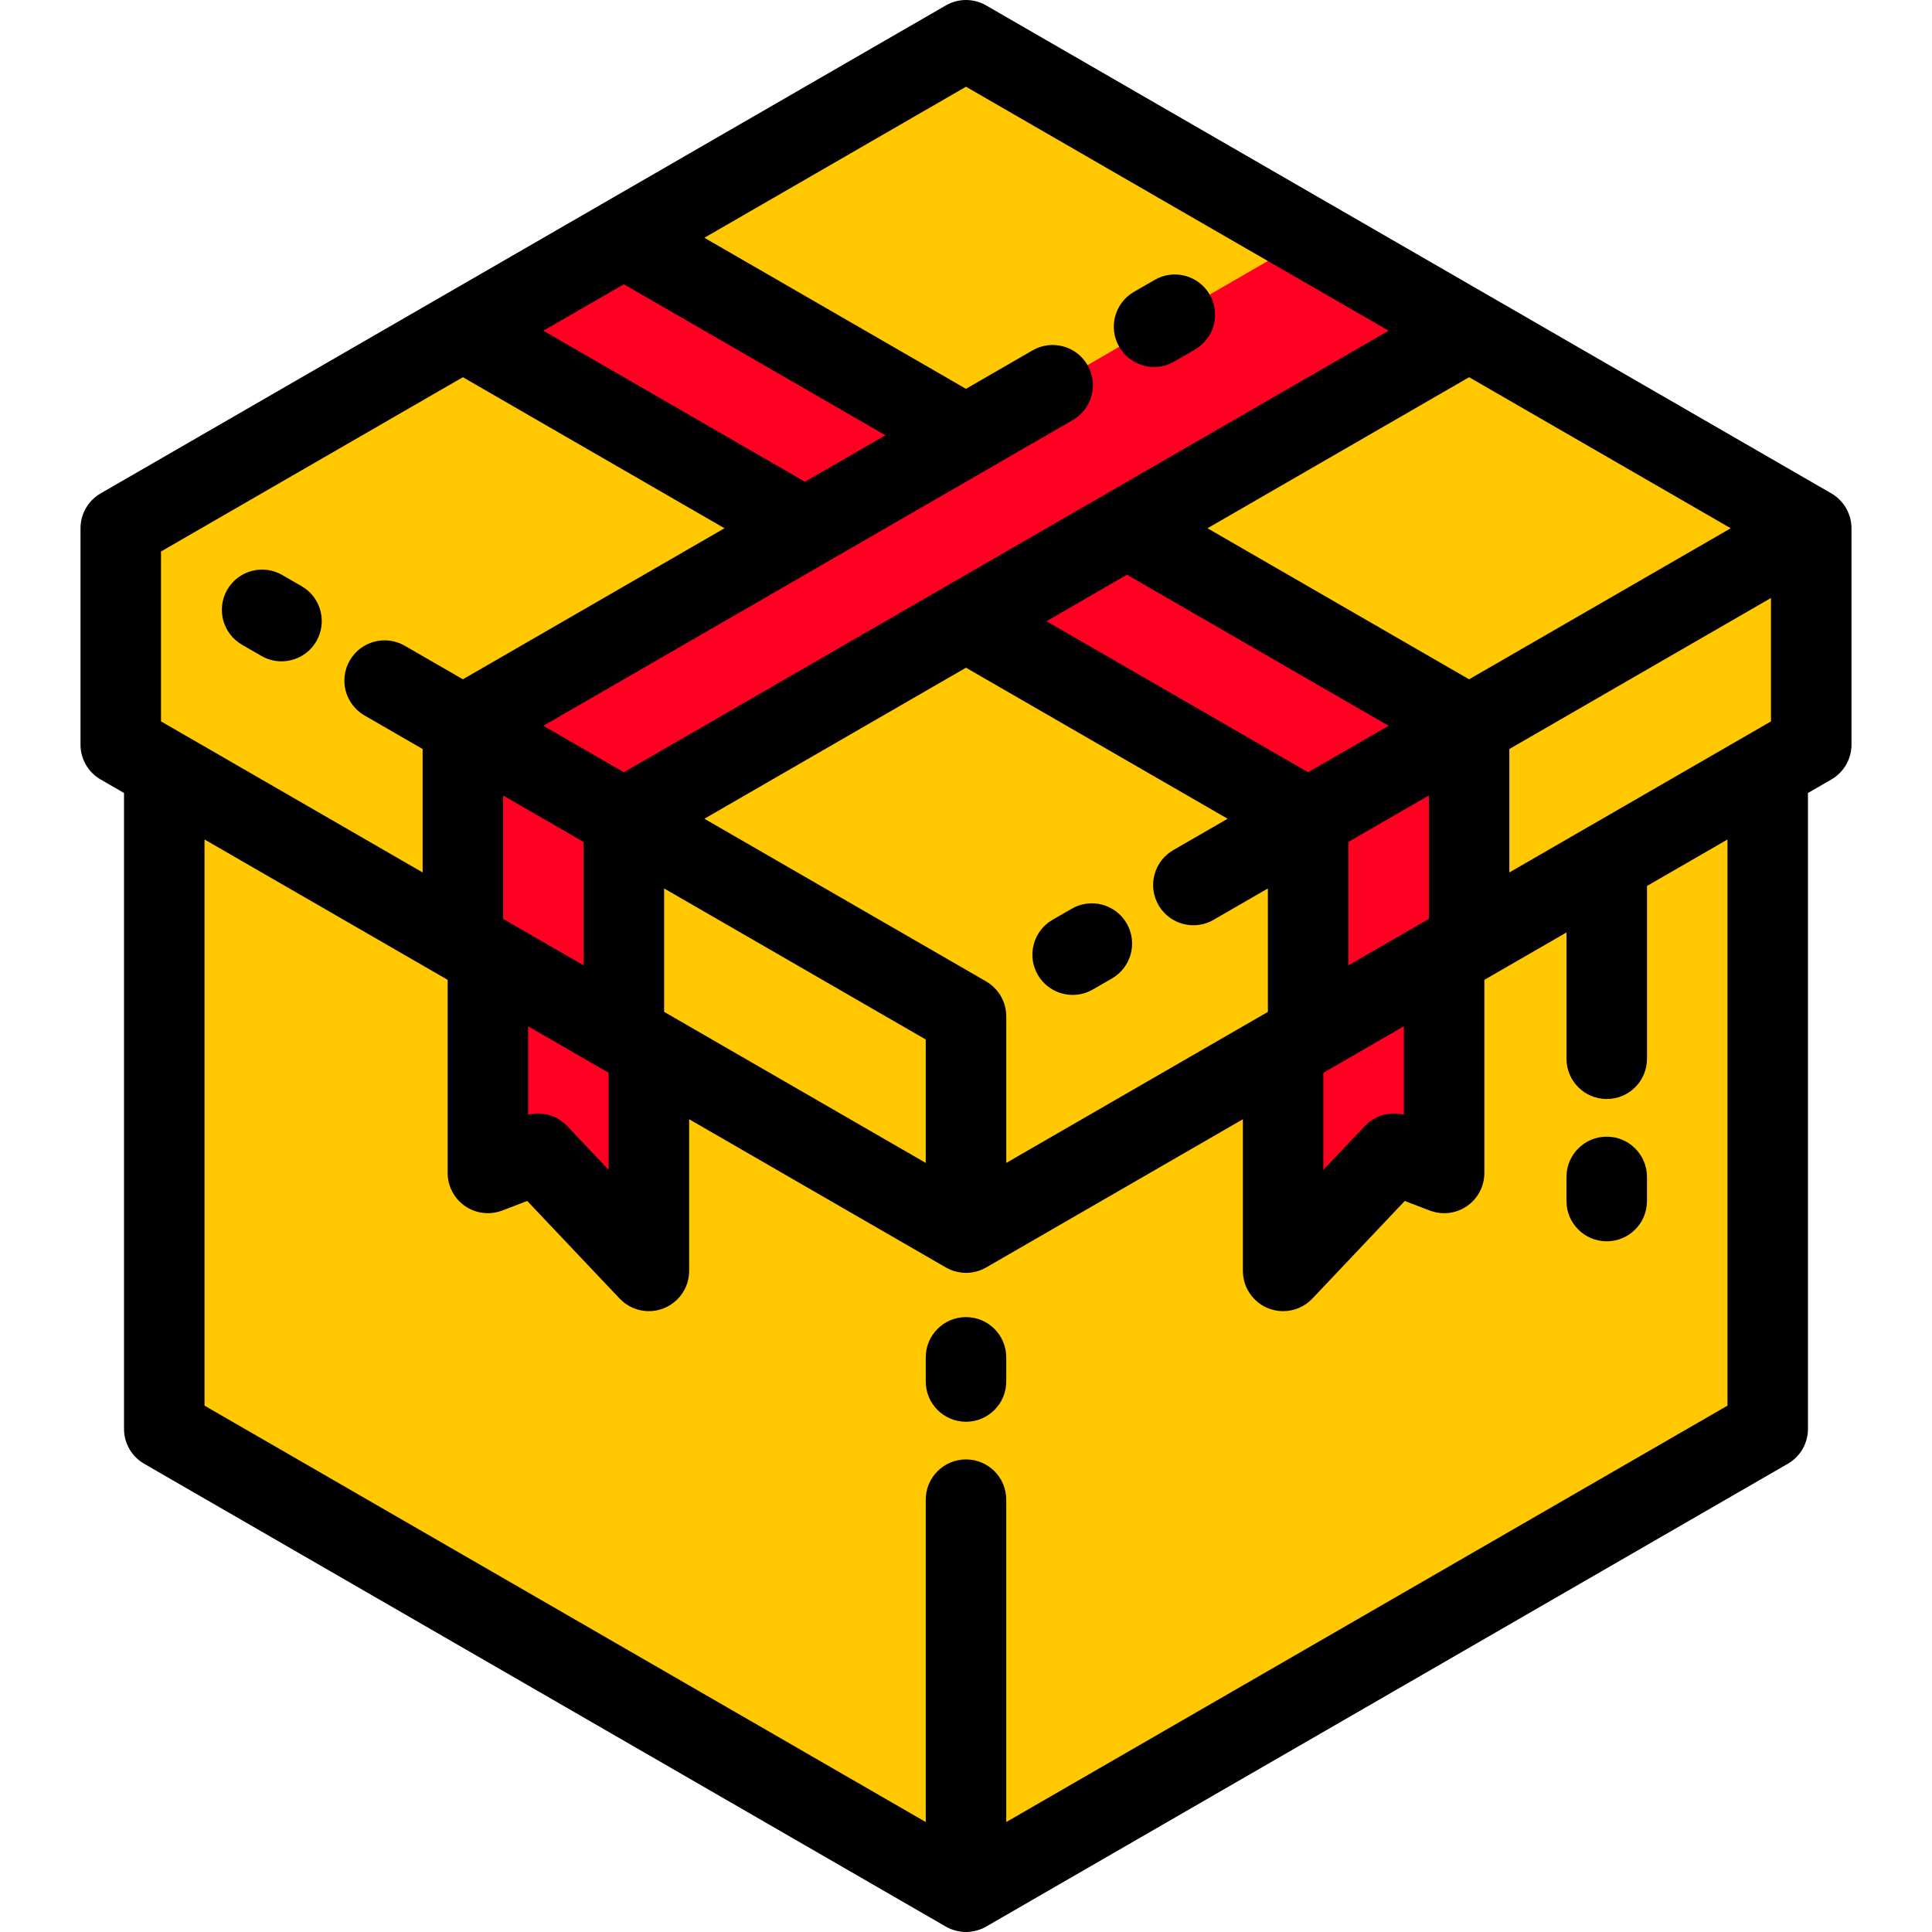
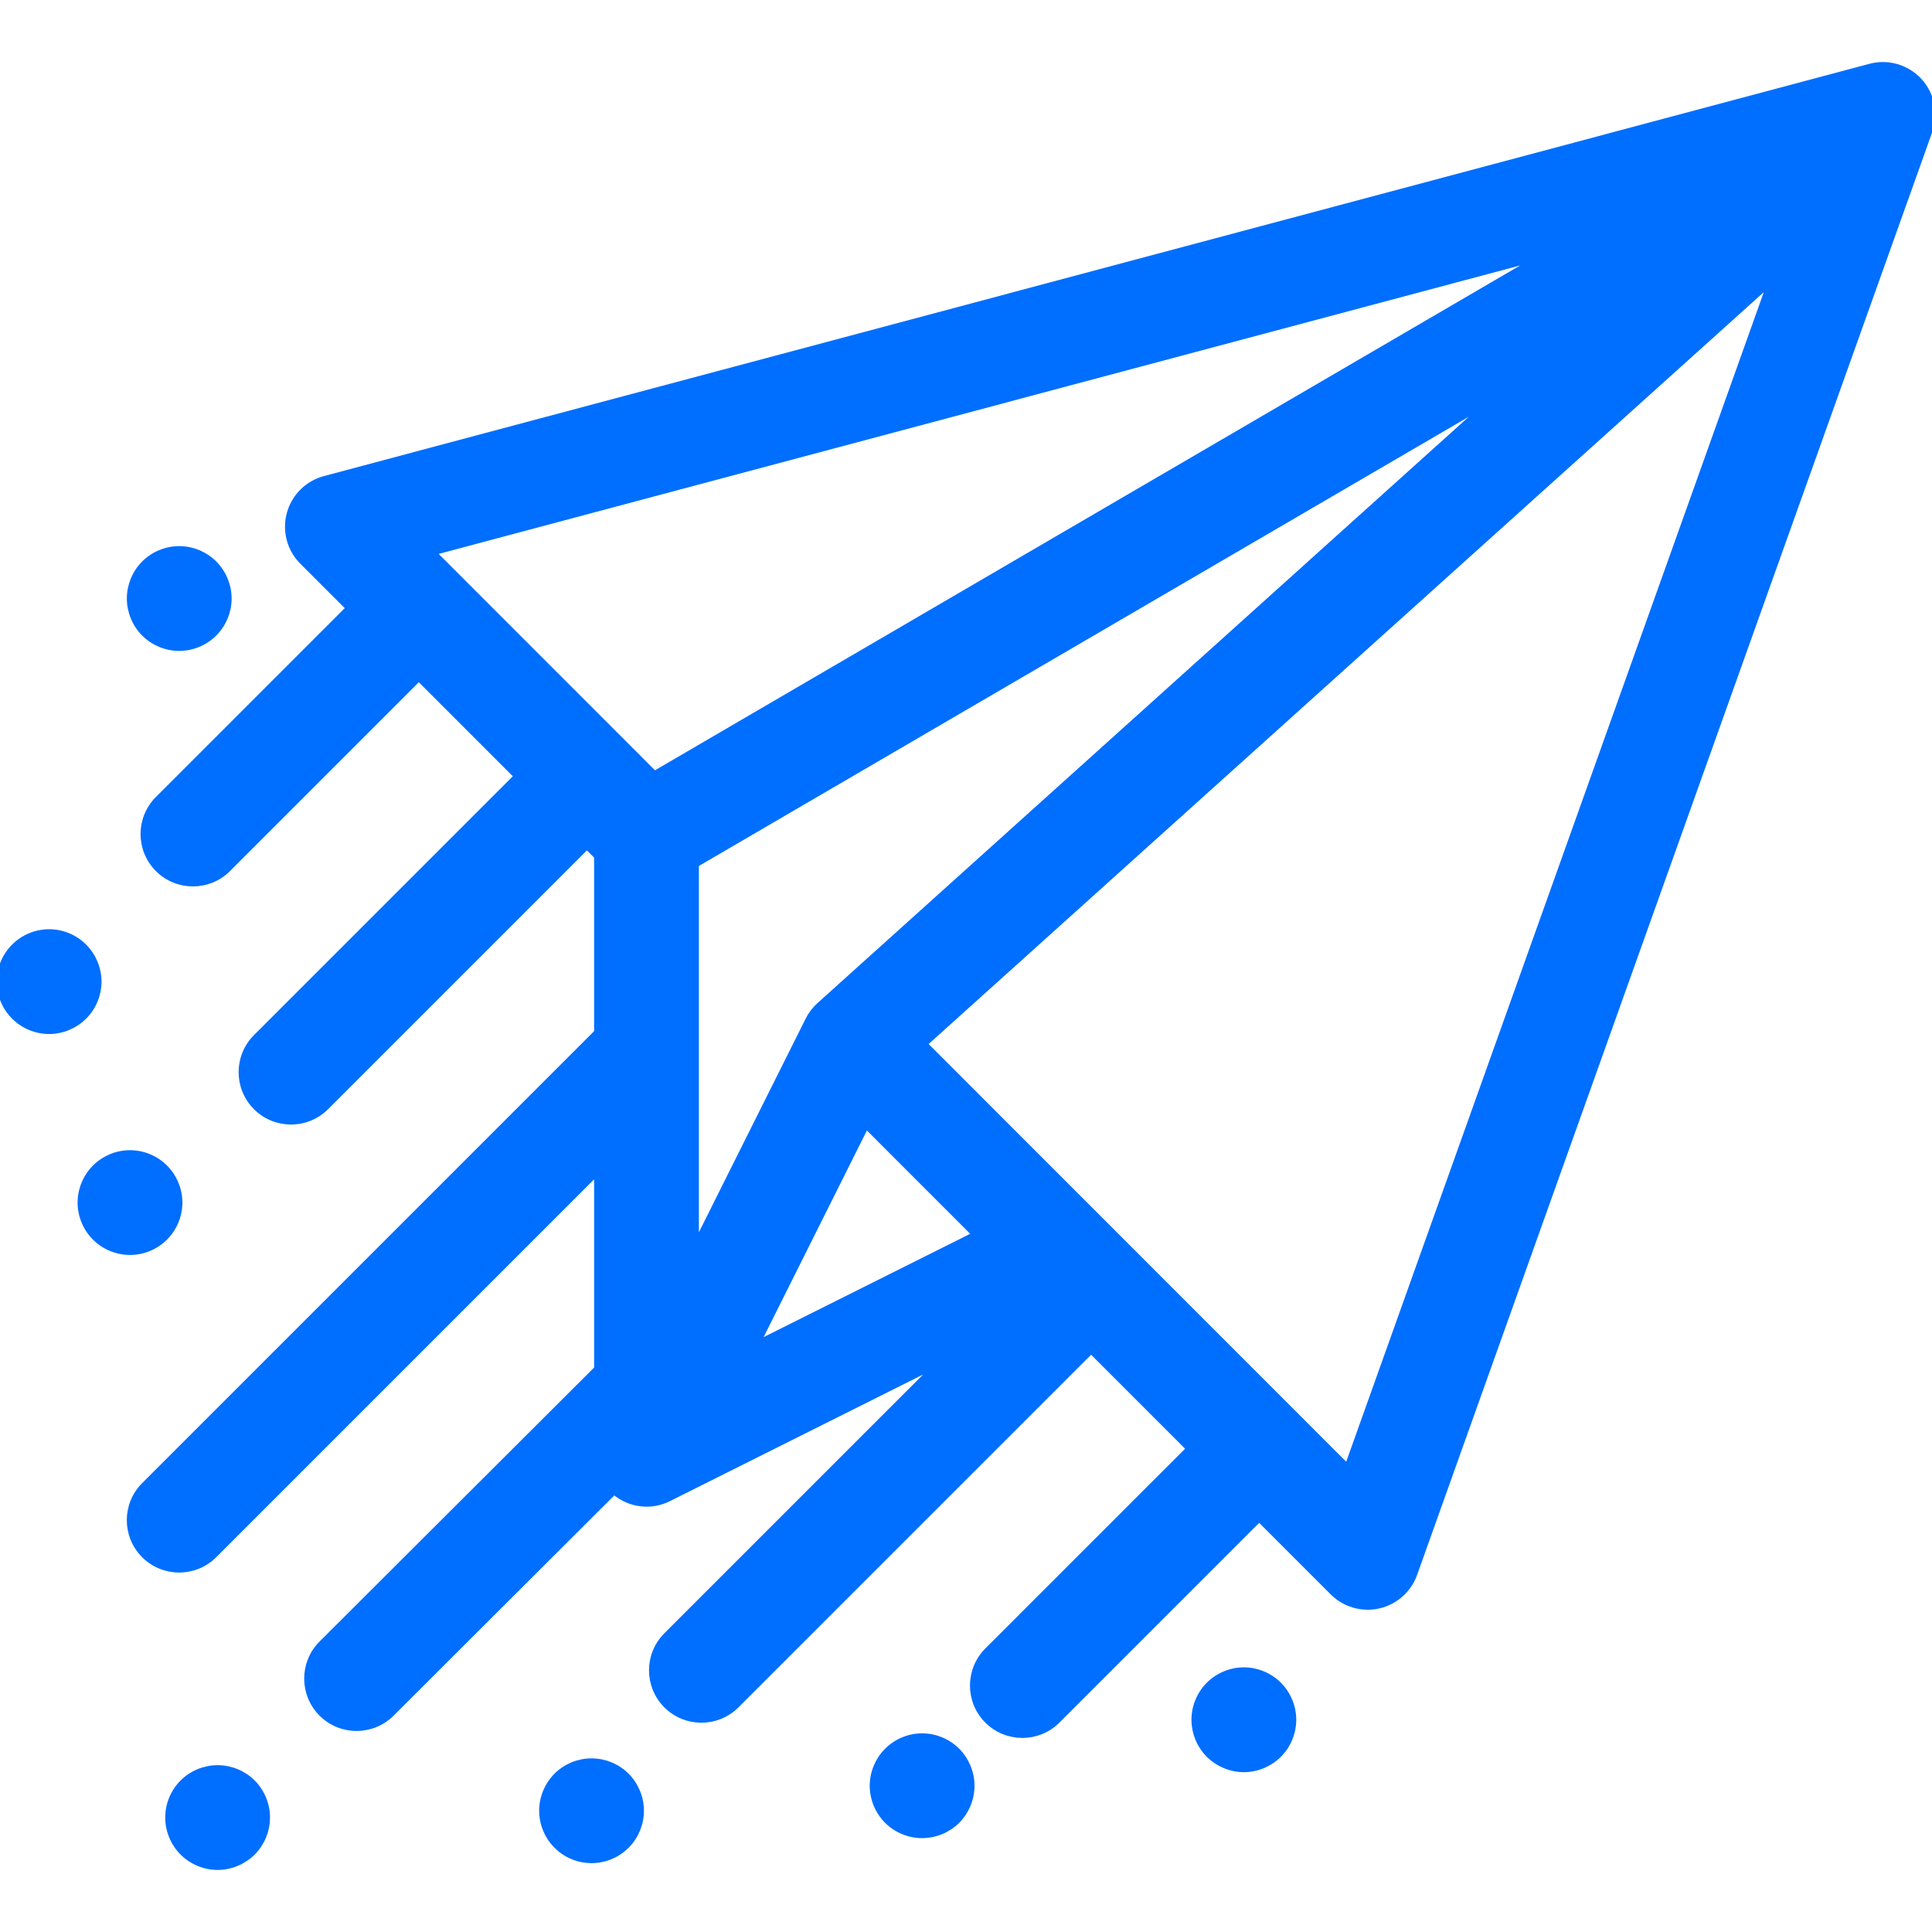
- <svg xmlns="http://www.w3.org/2000/svg" height="16px" width="16px" version="1.1" id="Layer_1" viewBox="0 0 512 512" xml:space="preserve" fill="#000000">
+ <svg xmlns="http://www.w3.org/2000/svg" fill="#006eff" height="16px" width="16px" version="1.1" id="Capa_1" viewBox="0 0 295.021 295.021" xml:space="preserve" stroke="#006eff">
  <g id="SVGRepo_bgCarrier" stroke-width="0" />
-   <g id="SVGRepo_tracerCarrier" stroke-linecap="round" stroke-linejoin="round" />
+   <g id="SVGRepo_tracerCarrier" stroke-linecap="round" stroke-linejoin="round" stroke="#CCCCCC" stroke-width="1.77" />
  <g id="SVGRepo_iconCarrier">
    <g>
-       <polygon style="fill:#ffc800;" points="468.464,203.992 479.999,197.334 479.999,139.993 255.999,10.669 122.664,87.648 122.664,87.648 32.002,139.993 32.002,197.334 43.533,203.992 43.533,256.002 43.533,378.669 149.769,440 255.999,501.335 362.232,440 468.464,378.669 468.464,256.002 " />
-       <g>
-         <polygon style="fill:#ff0022;" points="255.995,115.361 165.33,63.016 143.999,75.333 122.664,87.648 213.33,139.993 " />
-         <polygon style="fill:#ff0022;" points="213.33,139.993 122.668,192.339 143.999,204.657 165.33,216.972 255.995,164.627 298.663,139.997 389.332,87.648 368.001,75.333 346.663,63.016 255.995,115.361 " />
-         <polygon style="fill:#ff0022;" points="255.995,164.627 346.663,216.972 368.001,204.657 389.328,192.339 298.663,139.997 " />
-         <polygon style="fill:#ff0022;" points="389.328,249.678 389.328,192.339 368.001,204.657 346.663,216.972 346.663,274.311 368.001,261.997 382.704,253.505 " />
-         <polygon style="fill:#ff0022;" points="165.33,274.311 165.33,216.972 143.999,204.657 122.668,192.339 122.668,249.678 129.291,253.505 143.999,261.999 " />
-         <polygon style="fill:#ff0022;" points="171.96,336.803 171.96,278.136 165.33,274.311 143.999,261.999 129.291,253.505 129.291,310.845 142.558,305.746 " />
-         <polygon style="fill:#ff0022;" points="340.04,336.803 340.04,278.136 346.668,274.311 368.001,261.999 382.707,253.505 382.707,310.845 369.441,305.746 " />
-       </g>
-     </g>
-     <g>
-       <path style="fill:#000003;" d="M79.94,155.352l-5.143-2.971c-5.1-2.948-11.625-1.2-14.571,3.901 c-2.948,5.101-1.2,11.625,3.9,14.572l5.143,2.971c1.679,0.971,3.515,1.433,5.325,1.433c3.685,0,7.27-1.913,9.246-5.333 C86.788,164.823,85.039,158.3,79.94,155.352z" />
-       <path style="fill:#000003;" d="M490.659,139.902c-0.002-0.436-0.029-0.871-0.085-1.309c-0.004-0.023-0.011-0.048-0.013-0.071 c-0.057-0.394-0.138-0.784-0.238-1.174c-0.025-0.105-0.057-0.206-0.085-0.31c-0.092-0.314-0.197-0.624-0.319-0.932 c-0.039-0.102-0.077-0.204-0.118-0.305c-0.166-0.386-0.348-0.768-0.564-1.14c-0.214-0.372-0.452-0.72-0.704-1.055 c-0.067-0.091-0.14-0.176-0.21-0.265c-0.204-0.254-0.417-0.498-0.64-0.731c-0.077-0.081-0.155-0.161-0.236-0.241 c-0.279-0.274-0.569-0.532-0.875-0.771c-0.027-0.022-0.052-0.045-0.079-0.067c-0.346-0.265-0.706-0.502-1.077-0.721 c-0.029-0.017-0.054-0.038-0.083-0.055l-224-129.323c-3.3-1.906-7.366-1.906-10.667,0l-133.577,77.12 c-0.002,0.002-0.006,0.004-0.009,0.005l-90.413,52.199c-3.3,1.905-5.333,5.427-5.333,9.237v57.343c0,3.81,2.033,7.332,5.333,9.237 l6.198,3.579v168.518c0,3.81,2.033,7.332,5.333,9.237l212.467,122.665c0.027,0.016,0.059,0.026,0.085,0.042 c0.378,0.213,0.767,0.409,1.171,0.576c0.027,0.012,0.057,0.019,0.083,0.031c0.363,0.147,0.737,0.27,1.119,0.378 c0.107,0.029,0.212,0.055,0.321,0.082c0.313,0.077,0.634,0.14,0.956,0.189c0.111,0.017,0.221,0.036,0.332,0.05 C255.15,511.968,255.57,512,256,512c0.431,0,0.852-0.032,1.268-0.082c0.111-0.014,0.219-0.033,0.33-0.05 c0.325-0.049,0.644-0.111,0.958-0.189c0.109-0.027,0.214-0.053,0.321-0.082c0.381-0.108,0.754-0.23,1.119-0.378 c0.027-0.012,0.057-0.019,0.083-0.031c0.404-0.167,0.794-0.363,1.171-0.576c0.027-0.016,0.057-0.026,0.083-0.042l212.465-122.665 c3.3-1.905,5.333-5.427,5.333-9.237V210.152l6.202-3.581c3.3-1.905,5.333-5.427,5.333-9.237v-57.342 C490.665,139.962,490.661,139.932,490.659,139.902z M469.332,191.175l-5.952,3.438c-0.002,0-0.002,0-0.002,0l-42.652,24.626 c-0.017,0.009-0.031,0.019-0.048,0.027l-20.684,11.941v-32.709l69.337-40.031V191.175z M372.037,295.408 c-3.707-0.934-7.673,0.182-10.346,3.005l-10.988,11.607v-25.72l21.333-12.317V295.408z M175.997,268.153v-32.708l69.335,40.031 v32.708L175.997,268.153z M161.293,310.02l-10.99-11.607c-2.671-2.822-6.642-3.939-10.346-3.005v-23.428l21.335,12.318V310.02z M133.335,243.522v-32.708l21.329,12.315v32.708L133.335,243.522z M266.652,269.032c-0.004-0.215-0.013-0.431-0.031-0.645 c-0.015-0.163-0.037-0.324-0.059-0.485c-0.022-0.175-0.048-0.349-0.079-0.523c-0.035-0.187-0.077-0.37-0.121-0.553 c-0.035-0.147-0.07-0.293-0.112-0.438c-0.054-0.192-0.116-0.379-0.181-0.566c-0.048-0.139-0.098-0.277-0.151-0.414 c-0.068-0.178-0.146-0.352-0.225-0.525c-0.067-0.147-0.135-0.291-0.21-0.435c-0.077-0.153-0.16-0.301-0.244-0.448 c-0.092-0.159-0.188-0.316-0.286-0.469c-0.081-0.125-0.166-0.246-0.252-0.369c-0.116-0.164-0.238-0.327-0.363-0.485 c-0.085-0.107-0.173-0.209-0.26-0.311c-0.138-0.159-0.277-0.314-0.422-0.465c-0.098-0.101-0.198-0.198-0.3-0.294 c-0.144-0.137-0.288-0.271-0.439-0.4c-0.129-0.109-0.26-0.211-0.394-0.315c-0.135-0.105-0.269-0.207-0.411-0.306 c-0.171-0.119-0.348-0.231-0.527-0.341c-0.085-0.051-0.162-0.111-0.25-0.16l-74.667-43.109l69.329-40.027l69.335,40.027 l-14.406,8.318c-5.102,2.945-6.852,9.468-3.906,14.57c1.975,3.423,5.561,5.337,9.248,5.337c1.808,0,3.644-0.462,5.323-1.431 L336,235.447v32.711l-69.331,40.028v-38.867C266.666,269.221,266.656,269.128,266.652,269.032z M458.665,139.993l-69.337,40.031 l-69.333-40.029l69.337-40.031L458.665,139.993z M377.626,244.122c-0.009,0.005-0.017,0.011-0.025,0.015l-20.271,11.703v-32.71 l21.331-12.316v32.71L377.626,244.122z M298.661,152.311l69.333,40.029l-21.331,12.315l-69.333-40.027L298.661,152.311z M255.999,22.985l112,64.661L165.333,204.654l-21.331-12.316l74.568-43.055c0.013-0.006,0.022-0.013,0.033-0.019l42.604-24.599 c0.033-0.018,0.065-0.037,0.096-0.057L284.3,111.33c5.102-2.946,6.85-9.47,3.904-14.571c-2.944-5.101-9.467-6.85-14.571-3.904 l-17.642,10.187l-69.329-40.028L255.999,22.985z M165.33,75.332l69.331,40.028l-21.331,12.316l-69.331-40.027L165.33,75.332z M42.668,146.15l79.998-46.186l69.331,40.027l-69.329,40.03l-15.404-8.894c-5.102-2.945-11.625-1.197-14.571,3.904 c-2.946,5.101-1.198,11.624,3.904,14.571l15.404,8.894v32.707l-69.333-40.029L42.668,146.15L42.668,146.15z M457.797,372.51 L266.666,482.859v-85.432c0-5.891-4.775-10.667-10.667-10.667c-5.889,0-10.667,4.775-10.667,10.667v85.432L54.2,372.51V222.467 l64.424,37.195v51.183c0,0.087,0.011,0.172,0.013,0.259c0.006,0.221,0.015,0.442,0.033,0.662c0.015,0.157,0.033,0.313,0.054,0.467 c0.025,0.183,0.05,0.367,0.083,0.549c0.037,0.196,0.081,0.387,0.127,0.579c0.035,0.14,0.068,0.279,0.109,0.419 c0.065,0.226,0.14,0.447,0.219,0.667c0.027,0.075,0.044,0.15,0.073,0.224c0.015,0.038,0.033,0.074,0.05,0.111 c0.085,0.219,0.183,0.432,0.284,0.644c0.057,0.116,0.111,0.235,0.169,0.349c0.094,0.176,0.194,0.347,0.295,0.517 c0.083,0.141,0.164,0.283,0.254,0.418c0.085,0.129,0.177,0.253,0.269,0.379c0.116,0.161,0.234,0.324,0.358,0.478 c0.077,0.095,0.16,0.183,0.24,0.275c0.148,0.17,0.295,0.339,0.454,0.499c0.077,0.079,0.162,0.153,0.242,0.229 c0.166,0.157,0.334,0.315,0.509,0.461c0.098,0.083,0.204,0.158,0.306,0.238c0.164,0.127,0.327,0.255,0.498,0.372 c0.133,0.092,0.273,0.173,0.409,0.258c0.15,0.092,0.295,0.188,0.45,0.272c0.162,0.091,0.332,0.171,0.5,0.252 c0.138,0.068,0.273,0.138,0.413,0.198c0.175,0.076,0.356,0.142,0.535,0.208c0.144,0.054,0.288,0.111,0.433,0.158 c0.166,0.054,0.335,0.097,0.505,0.143c0.173,0.047,0.343,0.096,0.518,0.133c0.142,0.031,0.286,0.053,0.429,0.078 c0.21,0.036,0.422,0.073,0.638,0.097c0.116,0.014,0.236,0.02,0.354,0.029c0.242,0.019,0.483,0.034,0.727,0.036 c0.039,0.001,0.079,0.006,0.118,0.006c0.077,0,0.153-0.01,0.227-0.012c0.236-0.005,0.47-0.015,0.708-0.035 c0.146-0.013,0.288-0.032,0.433-0.051c0.192-0.025,0.383-0.052,0.577-0.087c0.19-0.035,0.374-0.078,0.56-0.123 c0.144-0.035,0.288-0.069,0.433-0.111c0.223-0.065,0.444-0.139,0.66-0.217c0.075-0.027,0.153-0.045,0.225-0.074l6.604-2.538 l24.494,25.872c0.031,0.033,0.067,0.063,0.1,0.096c0.15,0.154,0.308,0.298,0.467,0.443c0.109,0.101,0.217,0.205,0.33,0.3 c0.155,0.13,0.319,0.249,0.481,0.37c0.125,0.094,0.245,0.193,0.373,0.281c0.166,0.112,0.341,0.212,0.514,0.317 c0.129,0.078,0.256,0.163,0.387,0.236c0.306,0.166,0.623,0.319,0.946,0.457c0.027,0.012,0.057,0.019,0.083,0.03 c0.3,0.124,0.606,0.238,0.918,0.334c0.054,0.017,0.109,0.026,0.162,0.042c0.286,0.083,0.573,0.16,0.867,0.22 c0.1,0.02,0.201,0.028,0.3,0.046c0.247,0.043,0.496,0.086,0.75,0.111c0.321,0.032,0.645,0.046,0.971,0.049 c0.031,0.001,0.063,0.005,0.096,0.005l0,0c0.002,0,0.002,0,0.002,0c0.346,0,0.691-0.019,1.036-0.052 c0.135-0.014,0.265-0.037,0.398-0.055c0.206-0.028,0.413-0.055,0.619-0.095c0.155-0.03,0.306-0.07,0.459-0.109 c0.179-0.044,0.358-0.085,0.538-0.138c0.155-0.046,0.304-0.101,0.457-0.155c0.171-0.06,0.341-0.118,0.511-0.188 c0.148-0.06,0.291-0.127,0.435-0.194c0.166-0.076,0.334-0.154,0.496-0.239c0.142-0.074,0.279-0.156,0.417-0.236 c0.156-0.092,0.313-0.182,0.465-0.283c0.14-0.093,0.275-0.191,0.411-0.29c0.14-0.101,0.282-0.202,0.417-0.31 c0.14-0.112,0.275-0.233,0.409-0.351c0.09-0.078,0.181-0.148,0.269-0.23c0.035-0.033,0.064-0.069,0.098-0.103 c0.138-0.134,0.269-0.276,0.4-0.419c0.111-0.119,0.225-0.239,0.33-0.363c0.111-0.131,0.212-0.271,0.317-0.407 c0.111-0.144,0.223-0.285,0.323-0.431c0.09-0.129,0.166-0.265,0.25-0.398c0.1-0.161,0.204-0.321,0.295-0.486 c0.077-0.14,0.142-0.285,0.212-0.428c0.081-0.164,0.166-0.327,0.24-0.496c0.069-0.161,0.127-0.33,0.19-0.496 c0.057-0.156,0.121-0.309,0.171-0.468c0.057-0.175,0.098-0.355,0.146-0.533c0.042-0.157,0.085-0.313,0.121-0.47 c0.035-0.171,0.061-0.345,0.09-0.518c0.027-0.174,0.059-0.347,0.079-0.521c0.017-0.159,0.025-0.321,0.035-0.482 c0.015-0.195,0.027-0.388,0.029-0.585c0.002-0.047,0.009-0.093,0.009-0.141v-40.189l68.039,39.283 c0.027,0.016,0.059,0.027,0.085,0.042c0.378,0.213,0.767,0.409,1.171,0.576c0.027,0.012,0.057,0.02,0.083,0.031 c0.363,0.147,0.737,0.27,1.119,0.378c0.107,0.029,0.212,0.055,0.321,0.082c0.313,0.077,0.634,0.14,0.956,0.189 c0.111,0.017,0.221,0.036,0.332,0.05c0.417,0.05,0.837,0.082,1.267,0.082c0.431,0,0.852-0.032,1.268-0.082 c0.111-0.014,0.219-0.033,0.33-0.05c0.325-0.049,0.644-0.111,0.958-0.189c0.109-0.027,0.214-0.053,0.321-0.082 c0.381-0.108,0.754-0.23,1.119-0.378c0.027-0.012,0.057-0.019,0.083-0.031c0.404-0.167,0.794-0.363,1.171-0.576 c0.027-0.016,0.057-0.026,0.083-0.042l68.037-39.28V336.8c0,0.048,0.006,0.094,0.006,0.141c0.004,0.196,0.017,0.389,0.029,0.585 c0.013,0.161,0.018,0.323,0.037,0.482c0.019,0.174,0.05,0.347,0.079,0.521c0.029,0.174,0.052,0.348,0.09,0.518 c0.033,0.159,0.079,0.314,0.121,0.47c0.048,0.178,0.09,0.358,0.146,0.533c0.05,0.158,0.112,0.313,0.171,0.468 c0.063,0.166,0.118,0.335,0.19,0.496c0.07,0.169,0.158,0.332,0.238,0.496c0.07,0.144,0.138,0.289,0.214,0.428 c0.09,0.165,0.194,0.325,0.296,0.486c0.081,0.133,0.16,0.269,0.25,0.398c0.1,0.147,0.212,0.288,0.321,0.431 c0.105,0.137,0.206,0.276,0.319,0.407c0.105,0.124,0.217,0.243,0.33,0.363c0.131,0.143,0.26,0.285,0.4,0.419 c0.033,0.033,0.063,0.069,0.098,0.103c0.087,0.082,0.181,0.154,0.271,0.233c0.131,0.117,0.265,0.236,0.404,0.347 c0.14,0.112,0.282,0.215,0.425,0.319c0.133,0.096,0.262,0.191,0.4,0.281c0.157,0.103,0.319,0.197,0.481,0.291 c0.131,0.077,0.262,0.156,0.398,0.226c0.169,0.09,0.341,0.169,0.512,0.247c0.14,0.064,0.277,0.128,0.419,0.187 c0.175,0.07,0.35,0.131,0.527,0.193c0.148,0.051,0.293,0.105,0.442,0.149c0.183,0.054,0.367,0.097,0.55,0.142 c0.15,0.035,0.295,0.075,0.448,0.106c0.208,0.041,0.419,0.068,0.629,0.096c0.129,0.018,0.256,0.042,0.387,0.054 c0.346,0.033,0.691,0.052,1.038,0.052l0,0c0.002,0,0.002,0,0.002,0c0.031,0,0.063-0.004,0.096-0.005 c0.325-0.002,0.647-0.017,0.971-0.049c0.252-0.025,0.498-0.068,0.743-0.11c0.102-0.018,0.204-0.027,0.306-0.047 c0.29-0.059,0.571-0.134,0.852-0.215c0.059-0.018,0.118-0.028,0.177-0.046c0.298-0.092,0.59-0.202,0.875-0.318 c0.044-0.018,0.087-0.029,0.129-0.047c0.321-0.137,0.636-0.289,0.942-0.454c0.144-0.078,0.282-0.171,0.421-0.256 c0.16-0.098,0.325-0.191,0.479-0.295c0.133-0.091,0.26-0.194,0.391-0.291c0.157-0.117,0.315-0.233,0.465-0.357 c0.114-0.097,0.225-0.204,0.335-0.306c0.158-0.144,0.315-0.286,0.463-0.438c0.031-0.033,0.067-0.062,0.1-0.096l24.492-25.872 l6.603,2.538c0.079,0.03,0.158,0.049,0.238,0.077c0.212,0.076,0.427,0.149,0.645,0.212c0.148,0.043,0.295,0.078,0.446,0.114 c0.181,0.044,0.363,0.085,0.548,0.119c0.196,0.036,0.389,0.064,0.586,0.09c0.142,0.018,0.285,0.037,0.429,0.05 c0.236,0.021,0.47,0.03,0.704,0.035c0.077,0.001,0.155,0.012,0.231,0.012c0.042,0,0.079-0.005,0.121-0.006 c0.24-0.002,0.477-0.017,0.717-0.036c0.123-0.01,0.245-0.016,0.367-0.029c0.208-0.023,0.415-0.06,0.619-0.095 c0.15-0.026,0.3-0.049,0.448-0.081c0.166-0.036,0.331-0.083,0.496-0.127c0.177-0.048,0.354-0.093,0.527-0.149 c0.138-0.045,0.273-0.099,0.409-0.15c0.188-0.069,0.377-0.138,0.56-0.217c0.131-0.059,0.26-0.125,0.389-0.189 c0.175-0.085,0.352-0.167,0.521-0.262c0.15-0.082,0.291-0.175,0.437-0.266c0.142-0.086,0.284-0.17,0.421-0.263 c0.171-0.117,0.334-0.245,0.498-0.373c0.1-0.079,0.206-0.154,0.304-0.236c0.179-0.149,0.348-0.309,0.516-0.469 c0.077-0.074,0.158-0.143,0.231-0.218c0.162-0.164,0.317-0.339,0.468-0.514c0.075-0.086,0.153-0.17,0.225-0.258 c0.129-0.16,0.25-0.329,0.371-0.497c0.085-0.118,0.175-0.237,0.256-0.359c0.094-0.142,0.179-0.289,0.264-0.436 c0.098-0.164,0.196-0.329,0.284-0.497c0.063-0.121,0.121-0.245,0.179-0.369c0.098-0.205,0.192-0.413,0.277-0.625 c0.015-0.039,0.035-0.076,0.05-0.116c0.031-0.077,0.05-0.157,0.077-0.235c0.077-0.214,0.15-0.43,0.214-0.651 c0.042-0.144,0.075-0.288,0.111-0.432c0.046-0.188,0.09-0.375,0.125-0.566c0.033-0.187,0.061-0.373,0.083-0.558 c0.021-0.154,0.042-0.305,0.054-0.46c0.019-0.224,0.029-0.447,0.033-0.67c0.002-0.085,0.013-0.169,0.013-0.255v-51.18 l21.762-12.564v33.477c0,5.89,4.775,10.667,10.667,10.667c5.89,0,10.667-4.777,10.667-10.667v-45.794l21.331-12.316V372.51H457.797 z" />
-       <path style="fill:#000003;" d="M284.274,263.663c1.806,0,3.639-0.461,5.318-1.428l5.091-2.937c5.102-2.944,6.854-9.467,3.91-14.57 c-2.944-5.102-9.465-6.854-14.568-3.911l-5.091,2.937c-5.104,2.944-6.854,9.467-3.913,14.57 C277,261.747,280.585,263.663,284.274,263.663z" />
-       <path style="fill:#000003;" d="M305.85,97.249c1.81,0,3.644-0.462,5.323-1.431l5.504-3.178c5.102-2.945,6.85-9.469,3.904-14.571 c-2.944-5.1-9.467-6.849-14.571-3.904l-5.504,3.178c-5.102,2.945-6.85,9.469-3.904,14.571 C298.576,95.337,302.162,97.249,305.85,97.249z" />
-       <path style="fill:#000003;" d="M255.999,349.046c-5.889,0-10.667,4.777-10.667,10.667v6.399c0,5.89,4.778,10.667,10.667,10.667 c5.891,0,10.667-4.777,10.667-10.667v-6.399C266.666,353.822,261.891,349.046,255.999,349.046z" />
-       <path style="fill:#000003;" d="M425.799,301.226c-5.891,0-10.667,4.777-10.667,10.667v6.4c0,5.89,4.775,10.667,10.667,10.667 c5.89,0,10.667-4.777,10.667-10.667v-6.4C436.466,306.003,431.688,301.226,425.799,301.226z" />
+       <path d="M293.037,12.394c-1.888-2.051-4.762-2.882-7.449-2.166l-236,62.954c-2.591,0.691-4.615,2.712-5.311,5.302 c-0.695,2.589,0.044,5.352,1.939,7.248l7.132,7.134l-29.187,29.188c-2.929,2.93-2.929,7.678,0,10.607 c1.465,1.464,3.385,2.196,5.304,2.196c1.919,0,3.839-0.732,5.304-2.196l29.186-29.186l15.059,15.063l-39.878,39.878 c-2.929,2.93-2.929,7.678,0,10.607c1.465,1.464,3.385,2.196,5.304,2.196c1.919,0,3.839-0.732,5.304-2.196l39.876-39.876 l1.603,1.603v26.915l-69.163,69.163c-2.929,2.93-2.929,7.678,0,10.607c1.465,1.464,3.385,2.196,5.304,2.196 c1.919,0,3.839-0.732,5.304-2.196l58.556-58.556v30.155l-42.071,41.981c-2.932,2.926-2.937,7.674-0.011,10.606 c1.465,1.468,3.387,2.202,5.309,2.202c1.917,0,3.834-0.731,5.298-2.191l34.021-33.949c1.374,1.212,3.14,1.889,4.96,1.889 c1.127,0,2.272-0.256,3.349-0.794l41.419-20.715l-41.696,41.696c-2.929,2.93-2.929,7.678,0,10.607 c1.465,1.464,3.385,2.196,5.304,2.196c1.919,0,3.839-0.733,5.304-2.196l54.205-54.205l15.059,15.063l-30.86,30.86 c-2.929,2.93-2.929,7.678,0,10.607c1.465,1.464,3.385,2.196,5.304,2.196c1.919,0,3.839-0.733,5.304-2.196l30.858-30.858 l11.274,11.277c1.422,1.423,3.336,2.197,5.304,2.197c0.548,0,1.1-0.06,1.646-0.183c2.509-0.564,4.553-2.374,5.418-4.796 l78.668-220.334C295.52,17.373,294.926,14.445,293.037,12.394z M235.601,39.088L99.936,118.251L66.019,84.324L235.601,39.088z M132.241,171.782l16.754,16.76l-33.506,16.757L132.241,171.782z M125.168,153.545c-0.697,0.628-1.271,1.382-1.69,2.221 l-17.257,34.526v-58.343l122.027-71.204L125.168,153.545z M205.775,224.123l-64.697-64.718L270.475,42.914L205.775,224.123z" />
+       <path d="M27.35,183.636c0-1.971-0.8-3.91-2.2-5.301c-1.39-1.399-3.319-2.199-5.3-2.199c-1.97,0-3.91,0.8-5.3,2.199 c-1.4,1.391-2.2,3.33-2.2,5.301c0,1.979,0.8,3.909,2.2,5.3c1.39,1.399,3.33,2.2,5.3,2.2c1.981,0,3.91-0.801,5.3-2.2 C26.55,187.545,27.35,185.615,27.35,183.636z" />
+       <path d="M90.33,269.005c-1.981,0-3.91,0.801-5.3,2.19c-1.4,1.4-2.2,3.34-2.2,5.31c0,1.971,0.8,3.9,2.2,5.301 c1.39,1.399,3.319,2.199,5.3,2.199c1.97,0,3.91-0.8,5.3-2.199c1.4-1.4,2.2-3.33,2.2-5.301c0-1.97-0.8-3.909-2.2-5.31 C94.24,269.806,92.31,269.005,90.33,269.005z" />
+       <path d="M140.81,265.186c-1.97,0-3.899,0.8-5.3,2.2c-1.399,1.399-2.2,3.33-2.2,5.3c0,1.979,0.801,3.91,2.2,5.31 c1.39,1.391,3.33,2.19,5.3,2.19c1.981,0,3.91-0.8,5.311-2.19c1.39-1.399,2.189-3.33,2.189-5.31c0-1.97-0.8-3.9-2.189-5.3 C144.72,265.985,142.79,265.186,140.81,265.186z" />
+       <path d="M189.939,255.105c-1.97,0-3.909,0.81-5.3,2.2c-1.4,1.399-2.2,3.33-2.2,5.3c0,1.98,0.801,3.91,2.2,5.31 c1.4,1.4,3.33,2.2,5.3,2.2c1.971,0,3.9-0.8,5.301-2.2c1.4-1.399,2.199-3.33,2.199-5.31c0-1.97-0.8-3.9-2.199-5.3 C193.85,255.915,191.91,255.105,189.939,255.105z" />
+       <path d="M33.229,270.045c-1.97,0-3.909,0.801-5.3,2.19c-1.399,1.39-2.2,3.33-2.2,5.3c0,1.98,0.801,3.91,2.2,5.31 c1.391,1.39,3.33,2.199,5.3,2.199c1.98,0,3.91-0.81,5.311-2.199c1.39-1.4,2.189-3.33,2.189-5.31c0-1.97-0.8-3.91-2.189-5.3 C37.14,270.846,35.21,270.045,33.229,270.045z" />
+       <path d="M15,149.895c0-1.97-0.8-3.9-2.2-5.3c-1.39-1.4-3.32-2.2-5.3-2.2c-1.981,0-3.91,0.8-5.3,2.2c-1.4,1.39-2.2,3.319-2.2,5.3 c0,1.98,0.8,3.91,2.2,5.3c1.39,1.4,3.33,2.2,5.3,2.2s3.899-0.8,5.3-2.2C14.2,153.806,15,151.865,15,149.895z" />
+       <path d="M27.37,98.895c1.97,0,3.899-0.8,5.3-2.2c1.39-1.39,2.2-3.33,2.2-5.3c0-1.97-0.811-3.91-2.2-5.3c-1.4-1.4-3.33-2.2-5.3-2.2 c-1.98,0-3.91,0.8-5.311,2.2c-1.39,1.39-2.189,3.33-2.189,5.3c0,1.97,0.8,3.91,2.189,5.3C23.46,98.096,25.39,98.895,27.37,98.895z" />
    </g>
  </g>
</svg>
